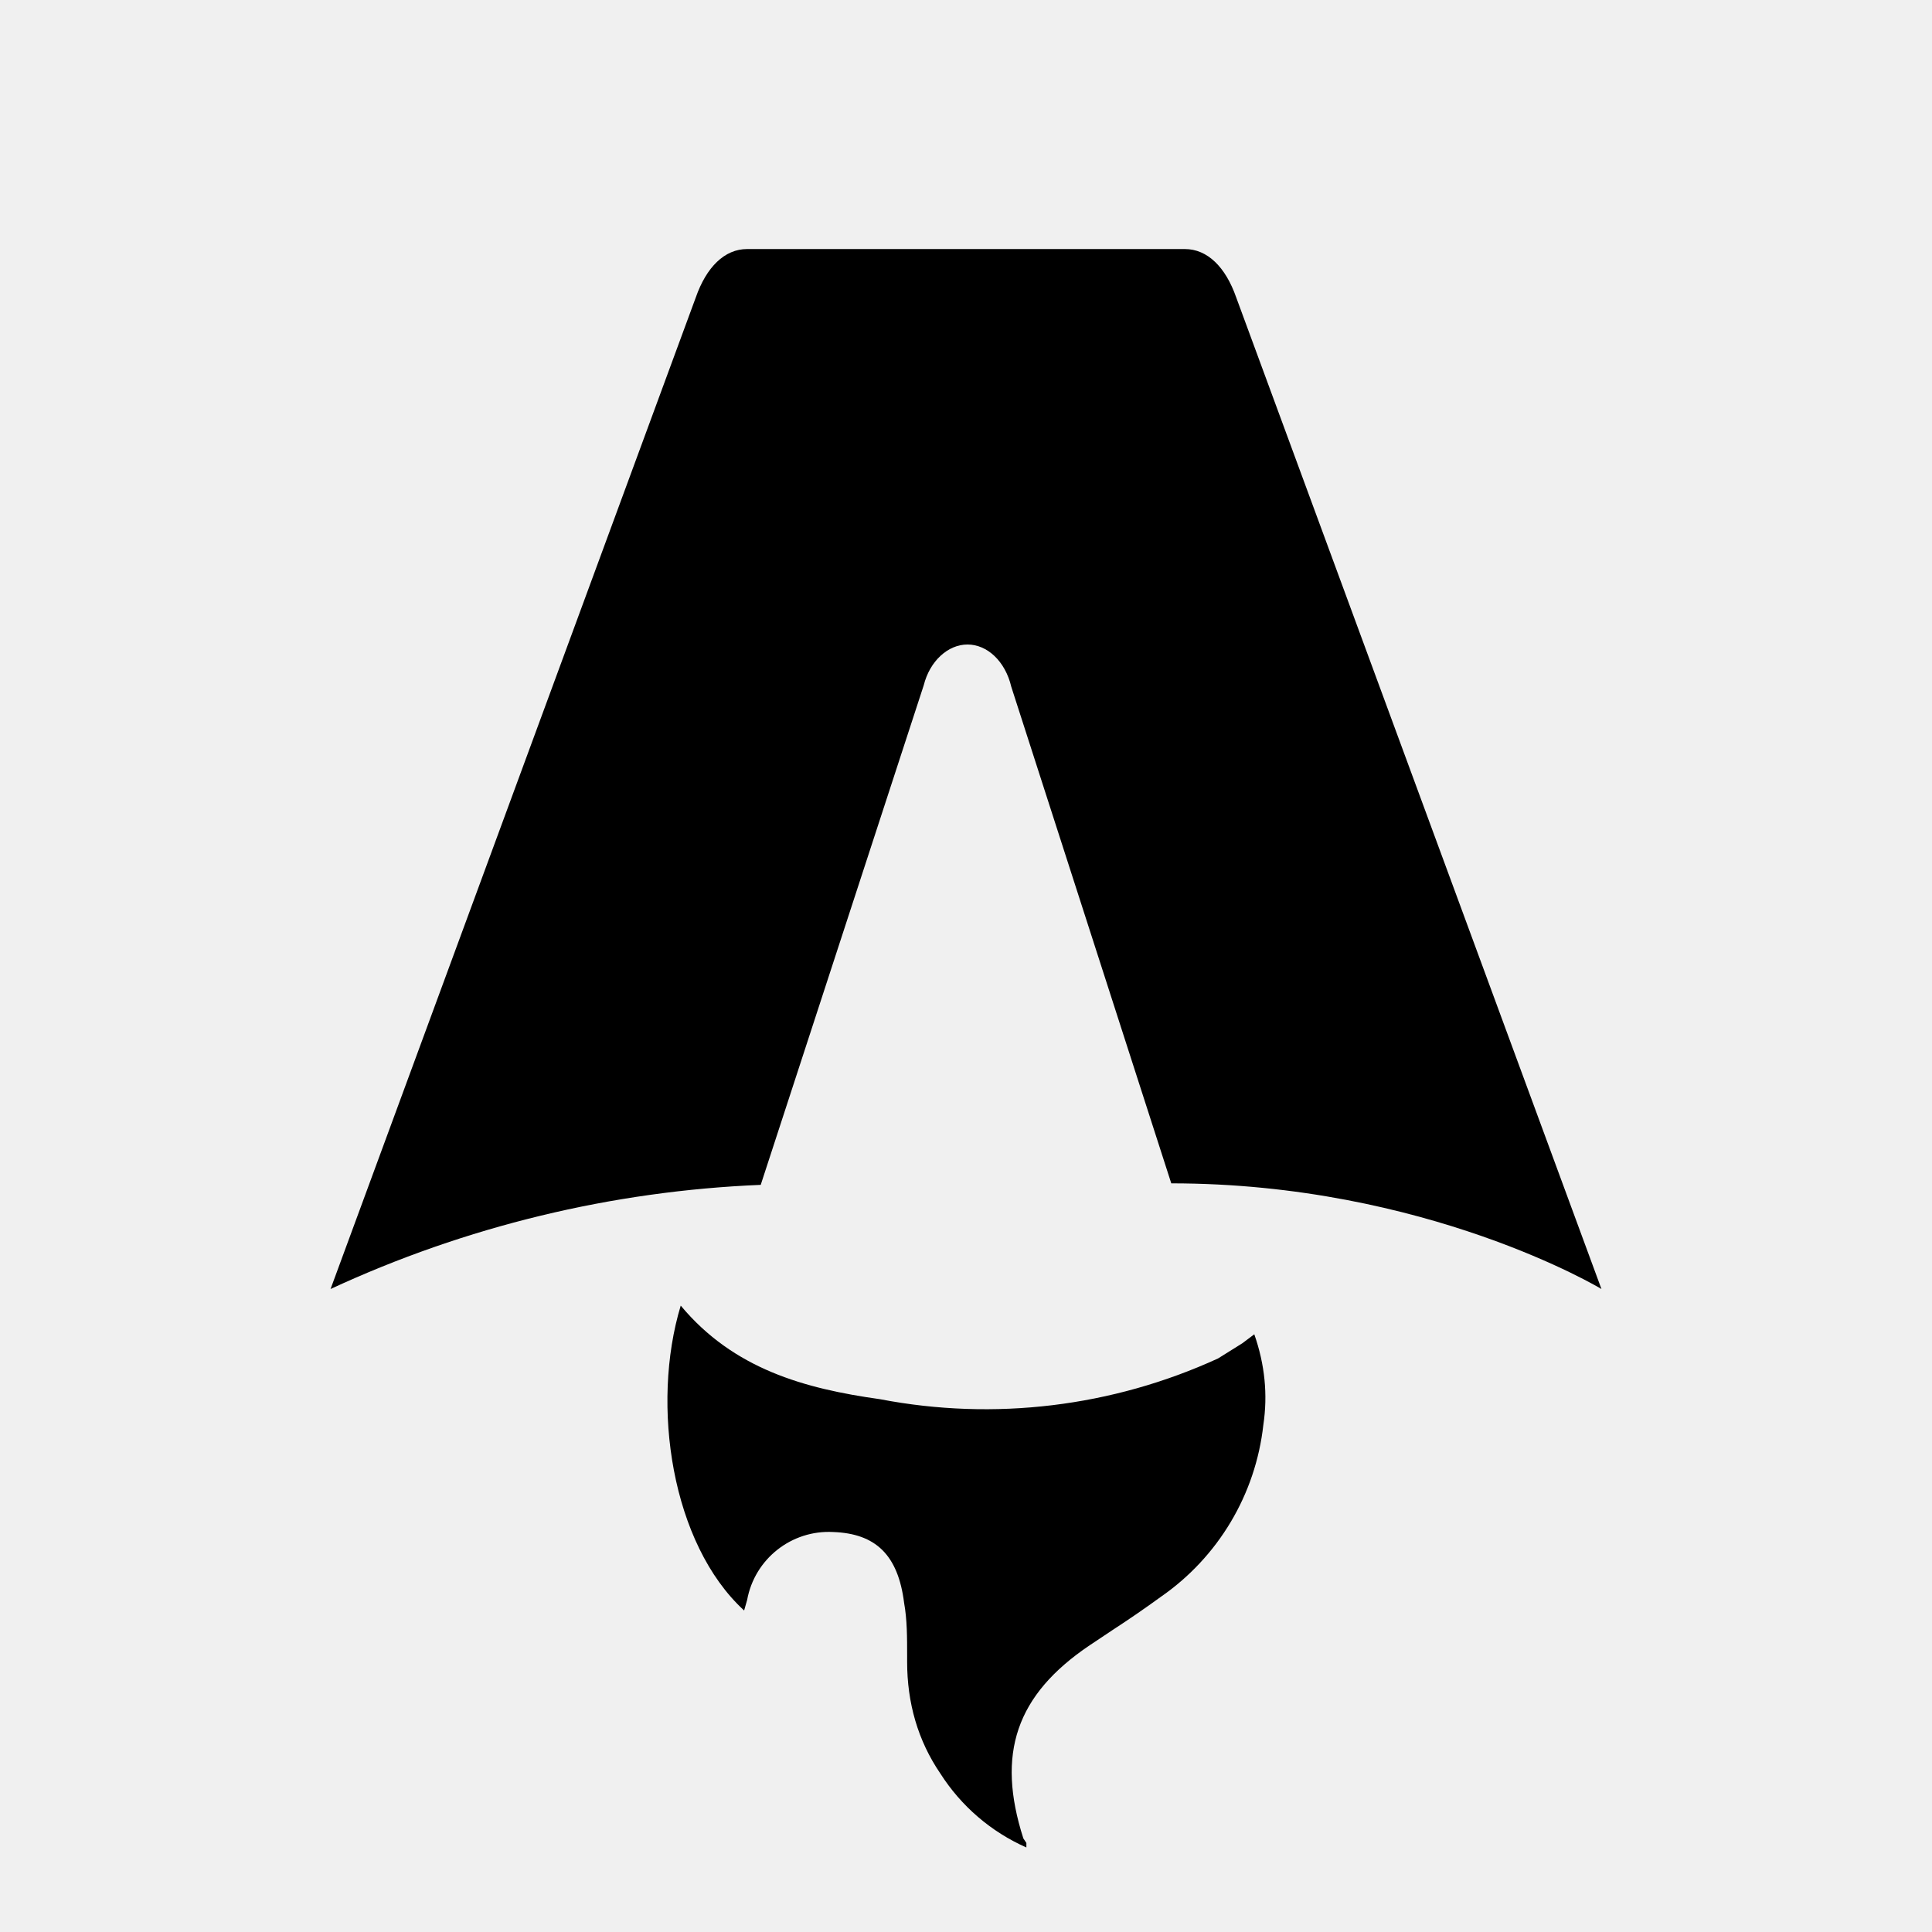
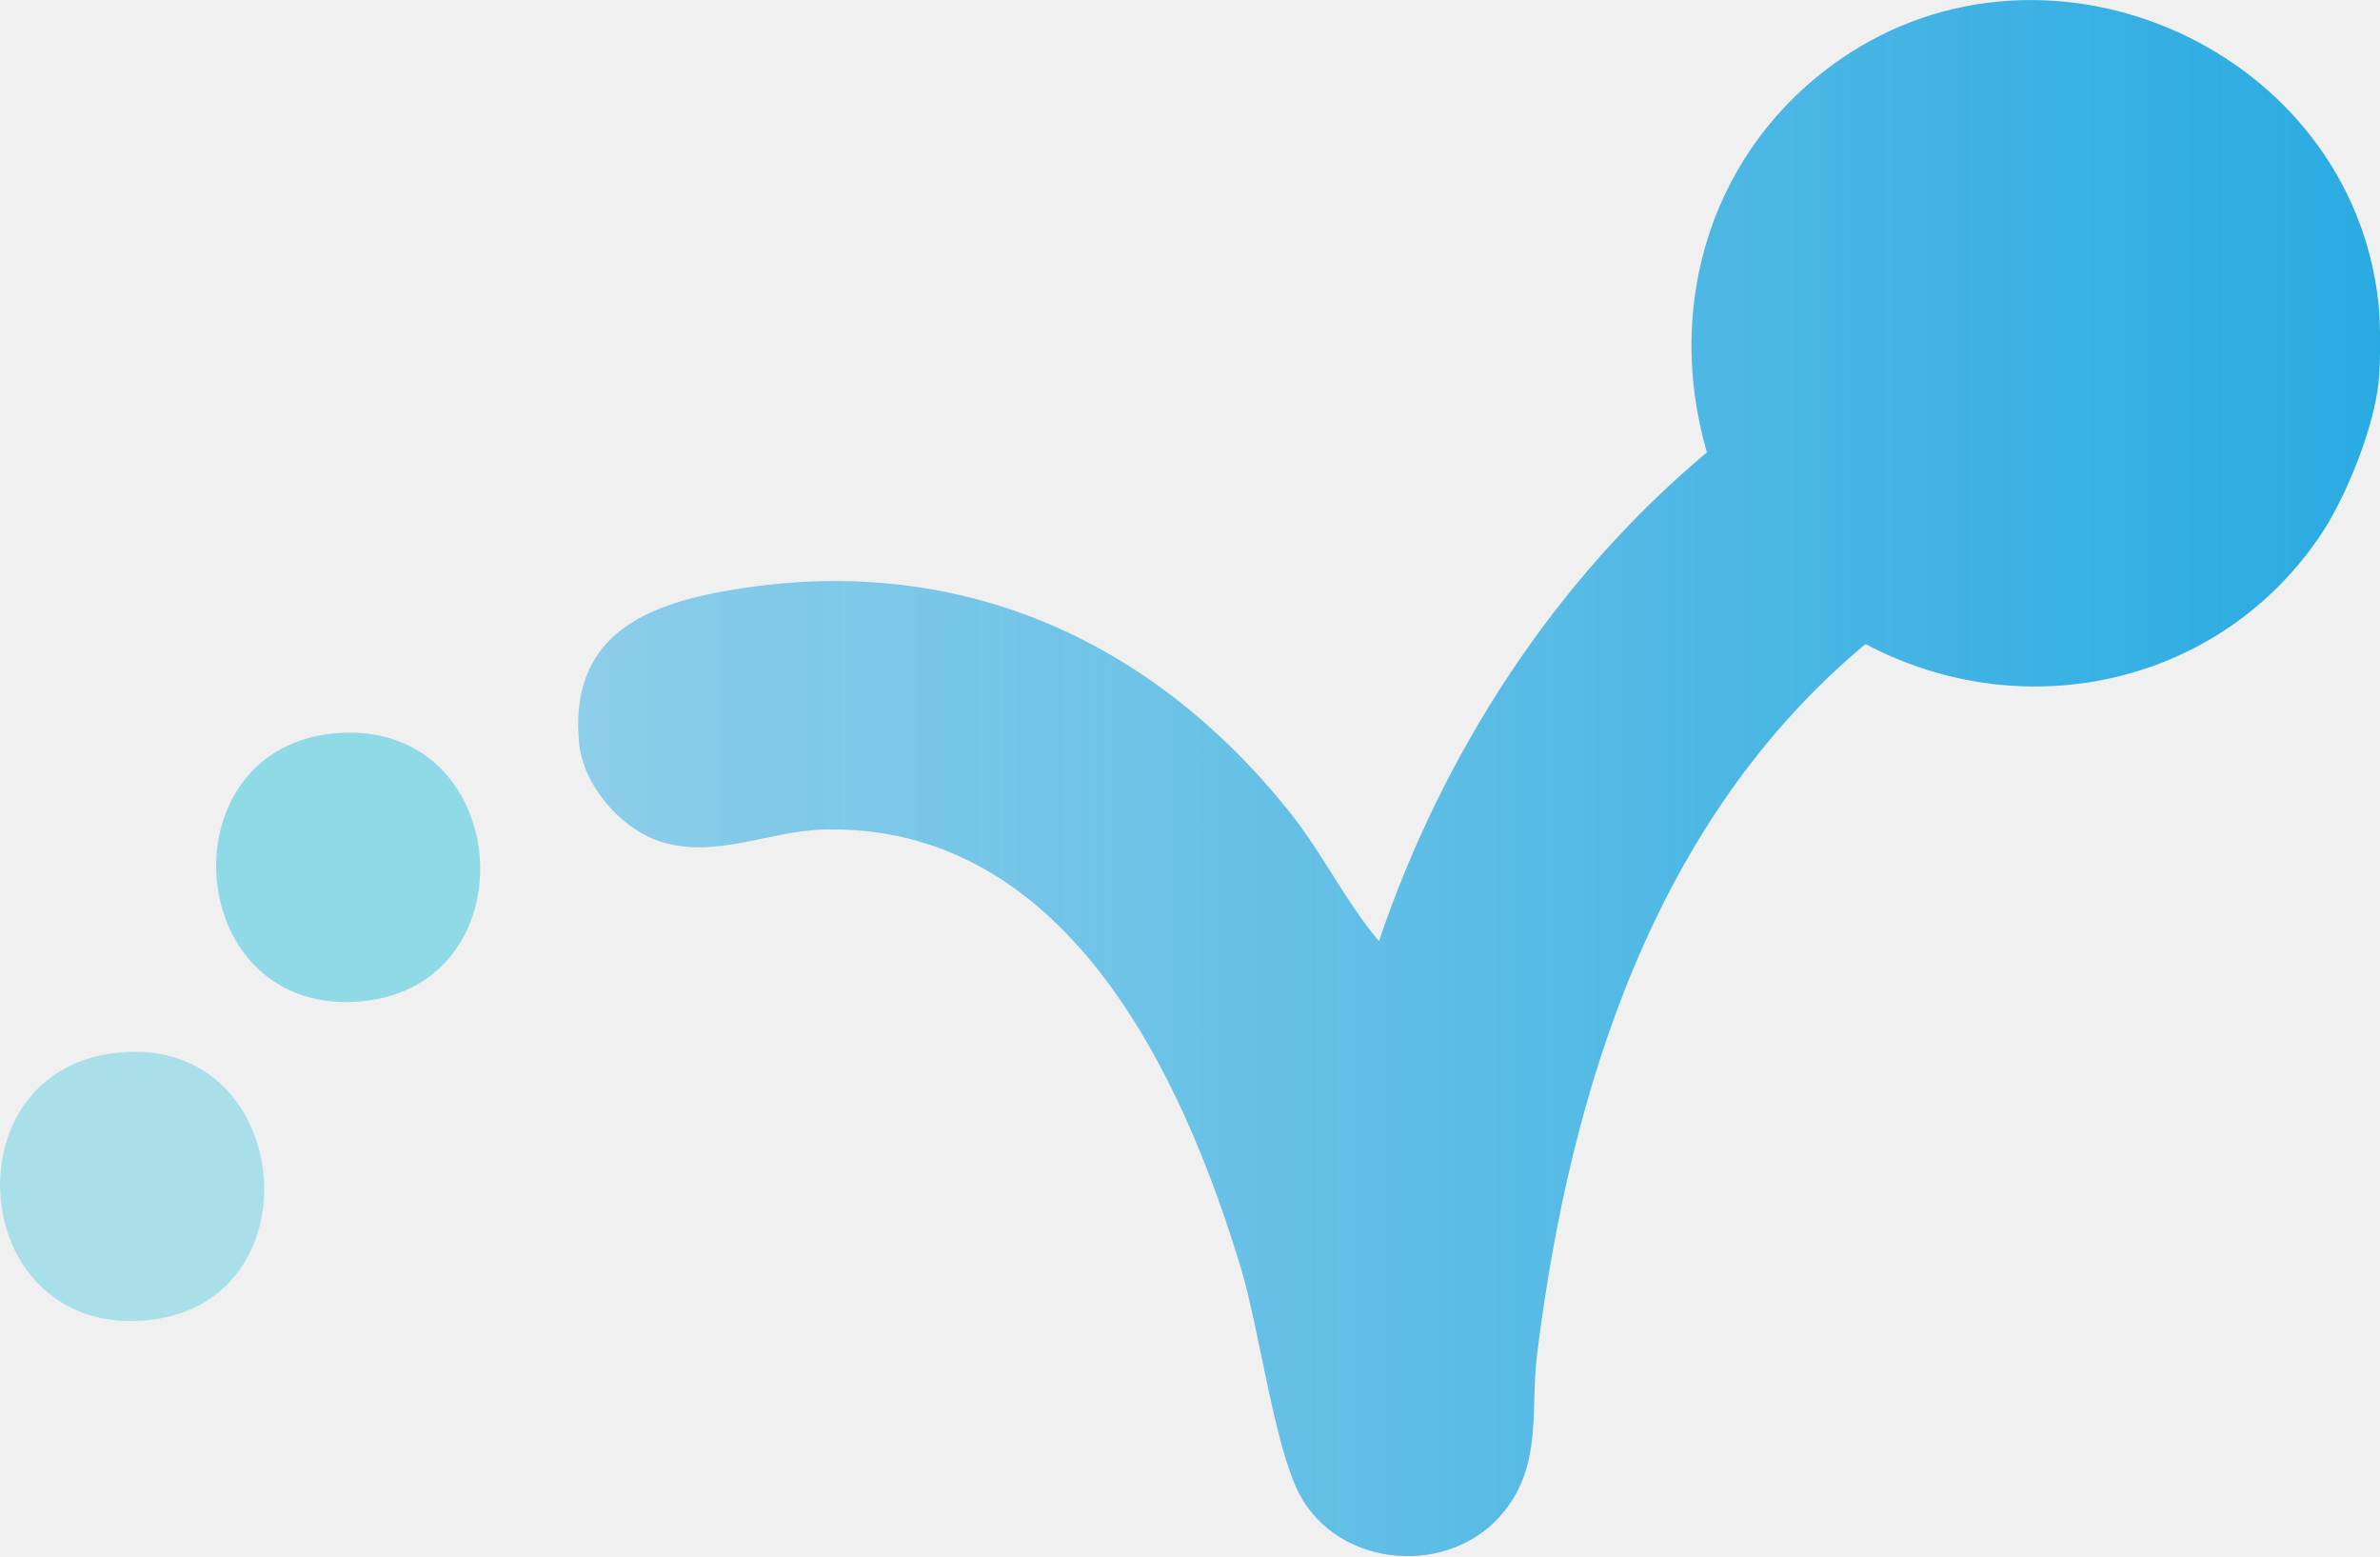
- <svg xmlns="http://www.w3.org/2000/svg" fill="none" viewBox="0 0 128 128">
-   <path d="M50.4 78.5a75.1 75.1 0 0 0-28.5 6.9l24.2-65.7c.7-2 1.9-3.2 3.4-3.2h29c1.5 0 2.7 1.2 3.4 3.2l24.2 65.7s-11.6-7-28.5-7L67 45.5c-.4-1.7-1.6-2.8-2.9-2.8-1.3 0-2.5 1.1-2.9 2.7L50.4 78.5Zm-1.1 28.2Zm-4.2-20.2c-2 6.6-.6 15.8 4.2 20.2a17.5 17.5 0 0 1 .2-.7 5.5 5.5 0 0 1 5.7-4.5c2.8.1 4.3 1.5 4.7 4.7.2 1.1.2 2.3.2 3.5v.4c0 2.7.7 5.2 2.2 7.4a13 13 0 0 0 5.7 4.9v-.3l-.2-.3c-1.8-5.6-.5-9.5 4.4-12.8l1.5-1a73 73 0 0 0 3.2-2.2 16 16 0 0 0 6.8-11.4c.3-2 .1-4-.6-6l-.8.6-1.6 1a37 37 0 0 1-22.4 2.7c-5-.7-9.7-2-13.2-6.2Z" />
-   <style>
-         path { fill: #000; }
-         @media (prefers-color-scheme: dark) {
-             path { fill: #FFF; }
-         }
-     </style>
+ <svg xmlns="http://www.w3.org/2000/svg" id="uuid-7e63dd99-c3bd-4a3f-8553-015e18a8985a" viewBox="0 0 192.03 125.52">
+   <defs>
+     <linearGradient id="uuid-d189fe04-277f-451f-9443-525bb192c667" x1="46.65" y1="62.76" x2="192.03" y2="62.76" gradientUnits="userSpaceOnUse">
+       <stop offset="0" stop-color="#29abe2" stop-opacity=".5" />
+       <stop offset="1" stop-color="#29abe2" />
+     </linearGradient>
+   </defs>
+   <path d="M191.91,24.49c.17,1.57.17,4.81,0,6.38-.39,3.63-2.54,9.05-4.57,12.13-8.08,12.2-23.94,15.77-36.82,8.95-16.99,14.14-23.81,35.85-26.49,57.18-.57,4.51.44,8.88-2.64,12.75-4.29,5.4-13.4,4.68-16.57-1.41-2.01-3.87-3.22-13.31-4.7-18.19-4.8-15.86-14.22-35.87-33.67-35.37-4.5.12-8.82,2.44-13.31.92-3.11-1.05-6.09-4.55-6.41-7.85-.75-7.74,3.99-10.76,10.81-12.12,18.67-3.71,34.98,3.14,46.59,17.74,2.61,3.29,4.47,7.18,7.13,10.31,5.15-15.18,14.15-29.12,26.46-39.42-3.48-11.97.41-24.51,10.71-31.67,16.91-11.74,41.28-.8,43.48,19.67Z" fill="url(#uuid-d189fe04-277f-451f-9443-525bb192c667)" />
+   <path d="M27.55,59.11c14.1-.71,15.37,21.01,1.01,21.7-14.05.67-15.23-20.98-1.01-21.7Z" fill="#00b8db" opacity=".4" />
+   <path d="M8.76,85.01c15.25-2.41,17.39,21.19,2.1,21.54-13.3.3-14.83-19.52-2.1-21.54Z" fill="#00b8db" opacity=".3" />
</svg>
